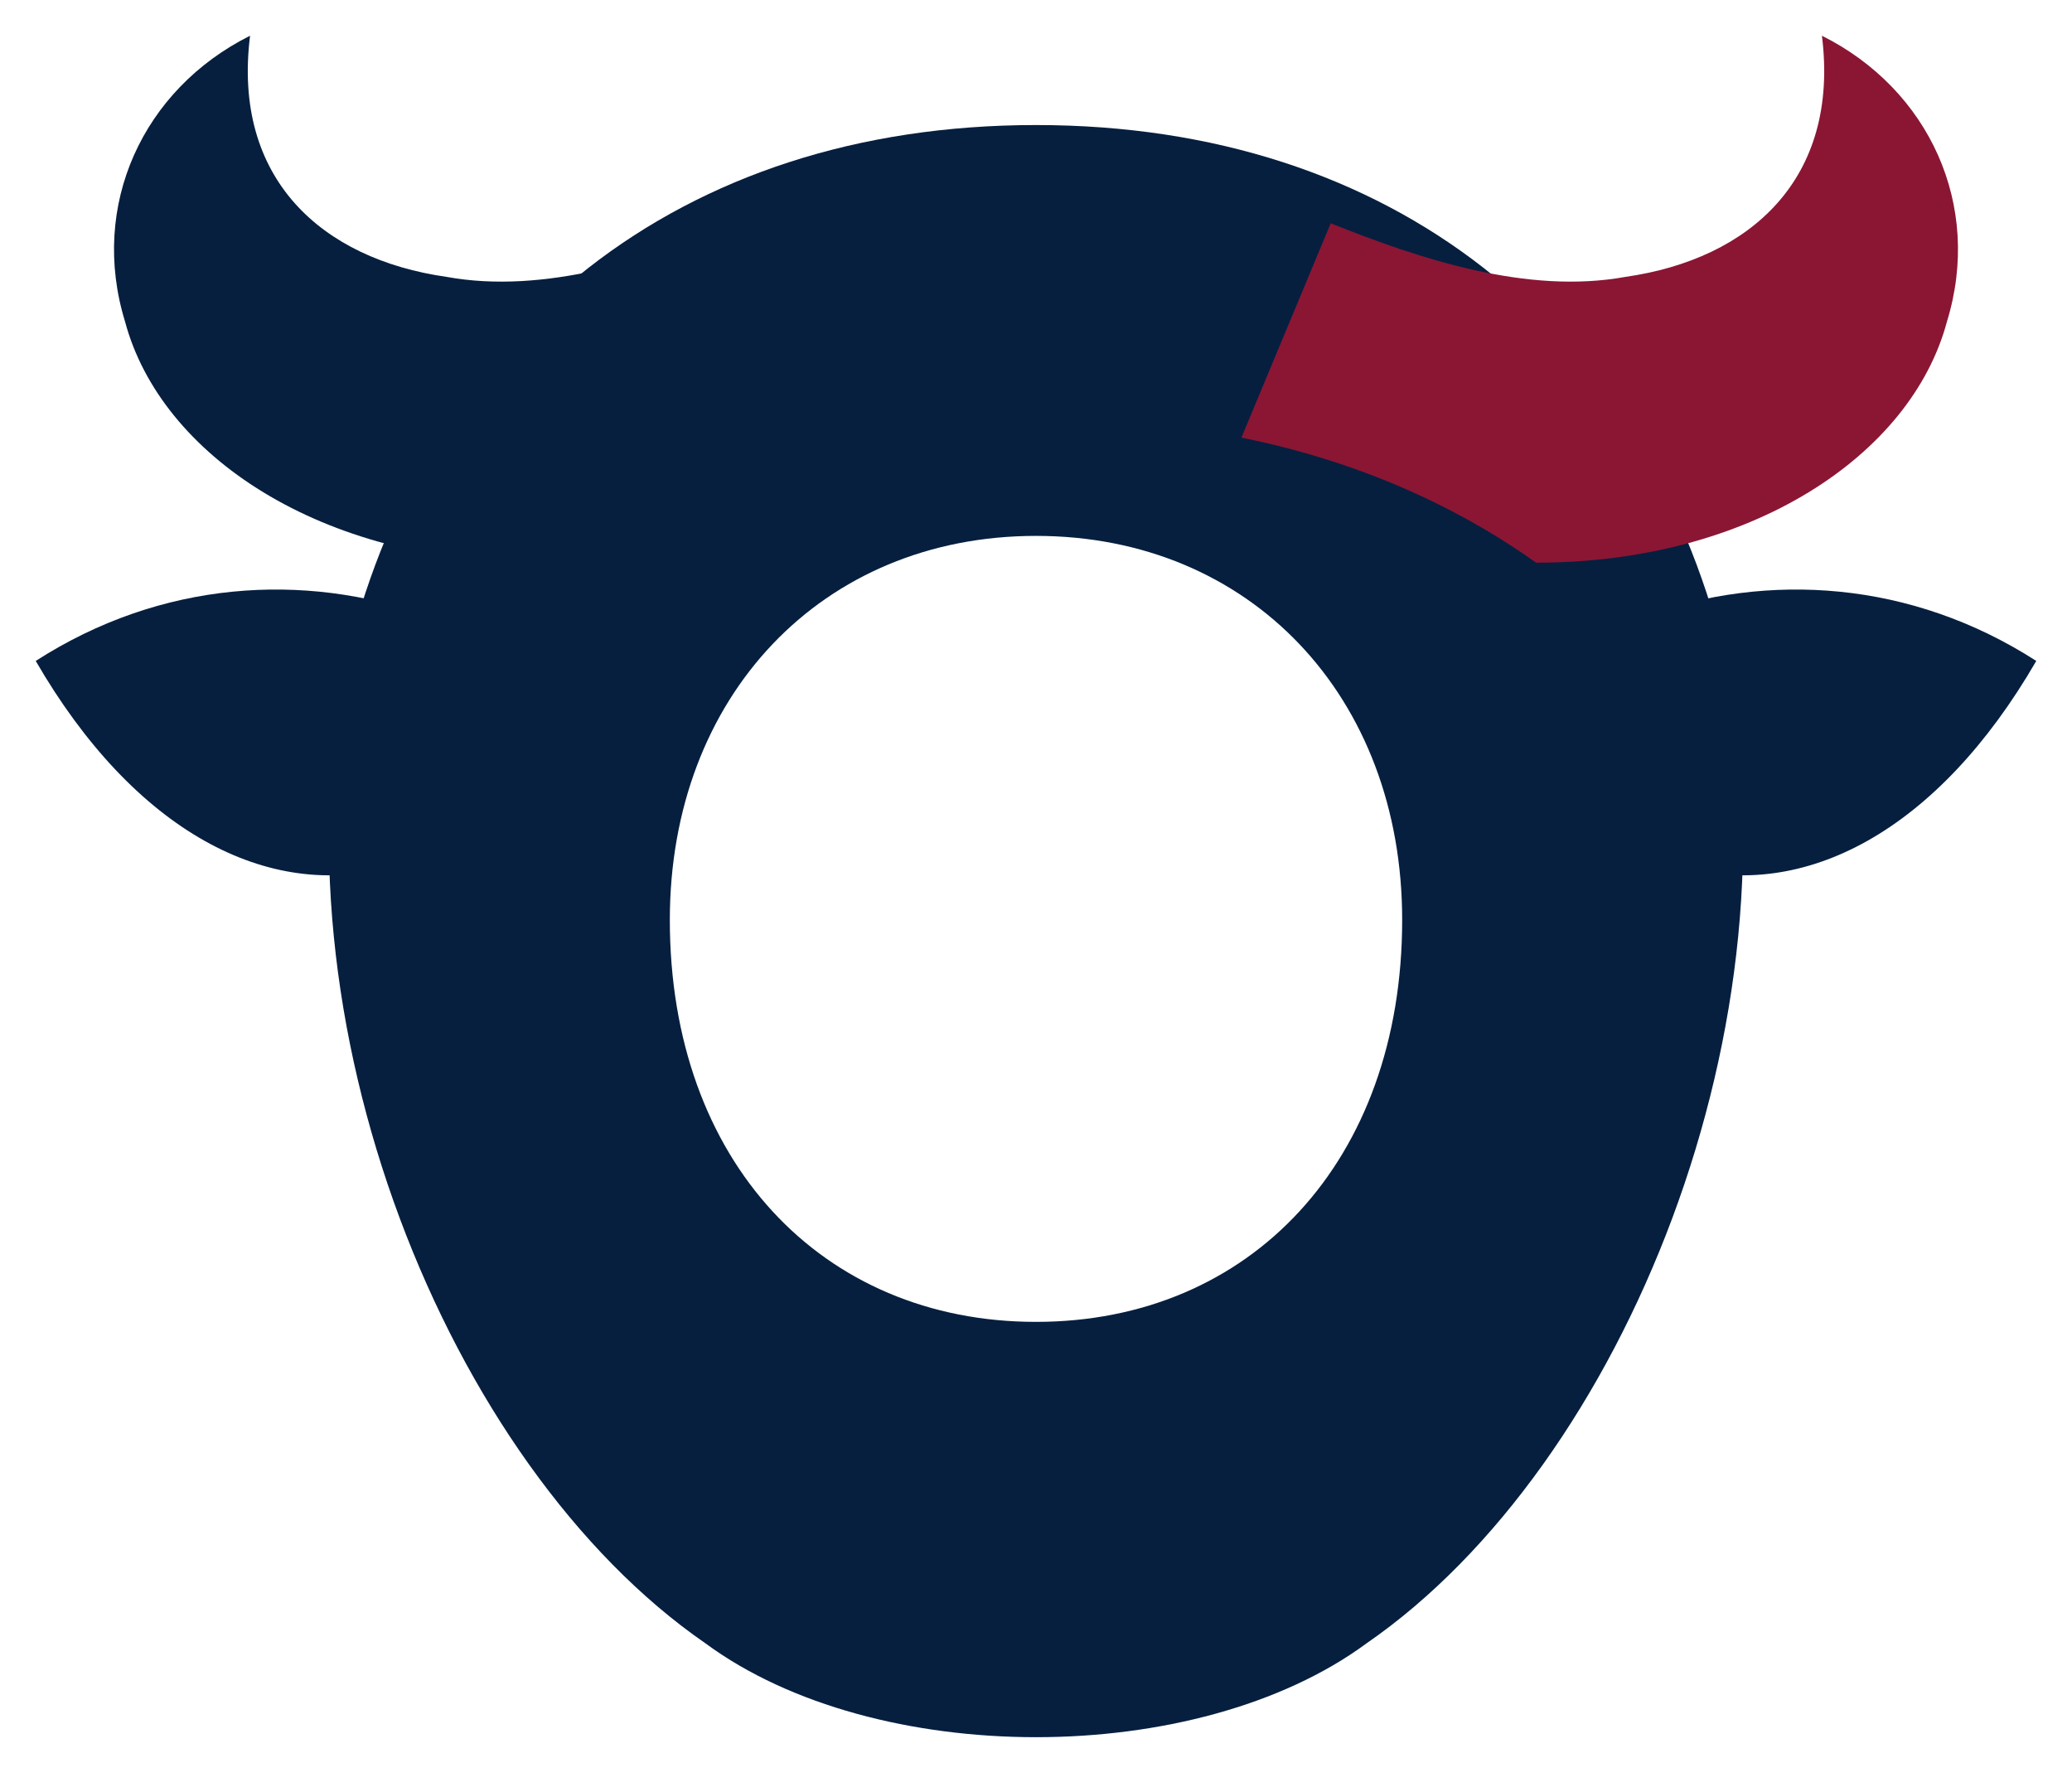
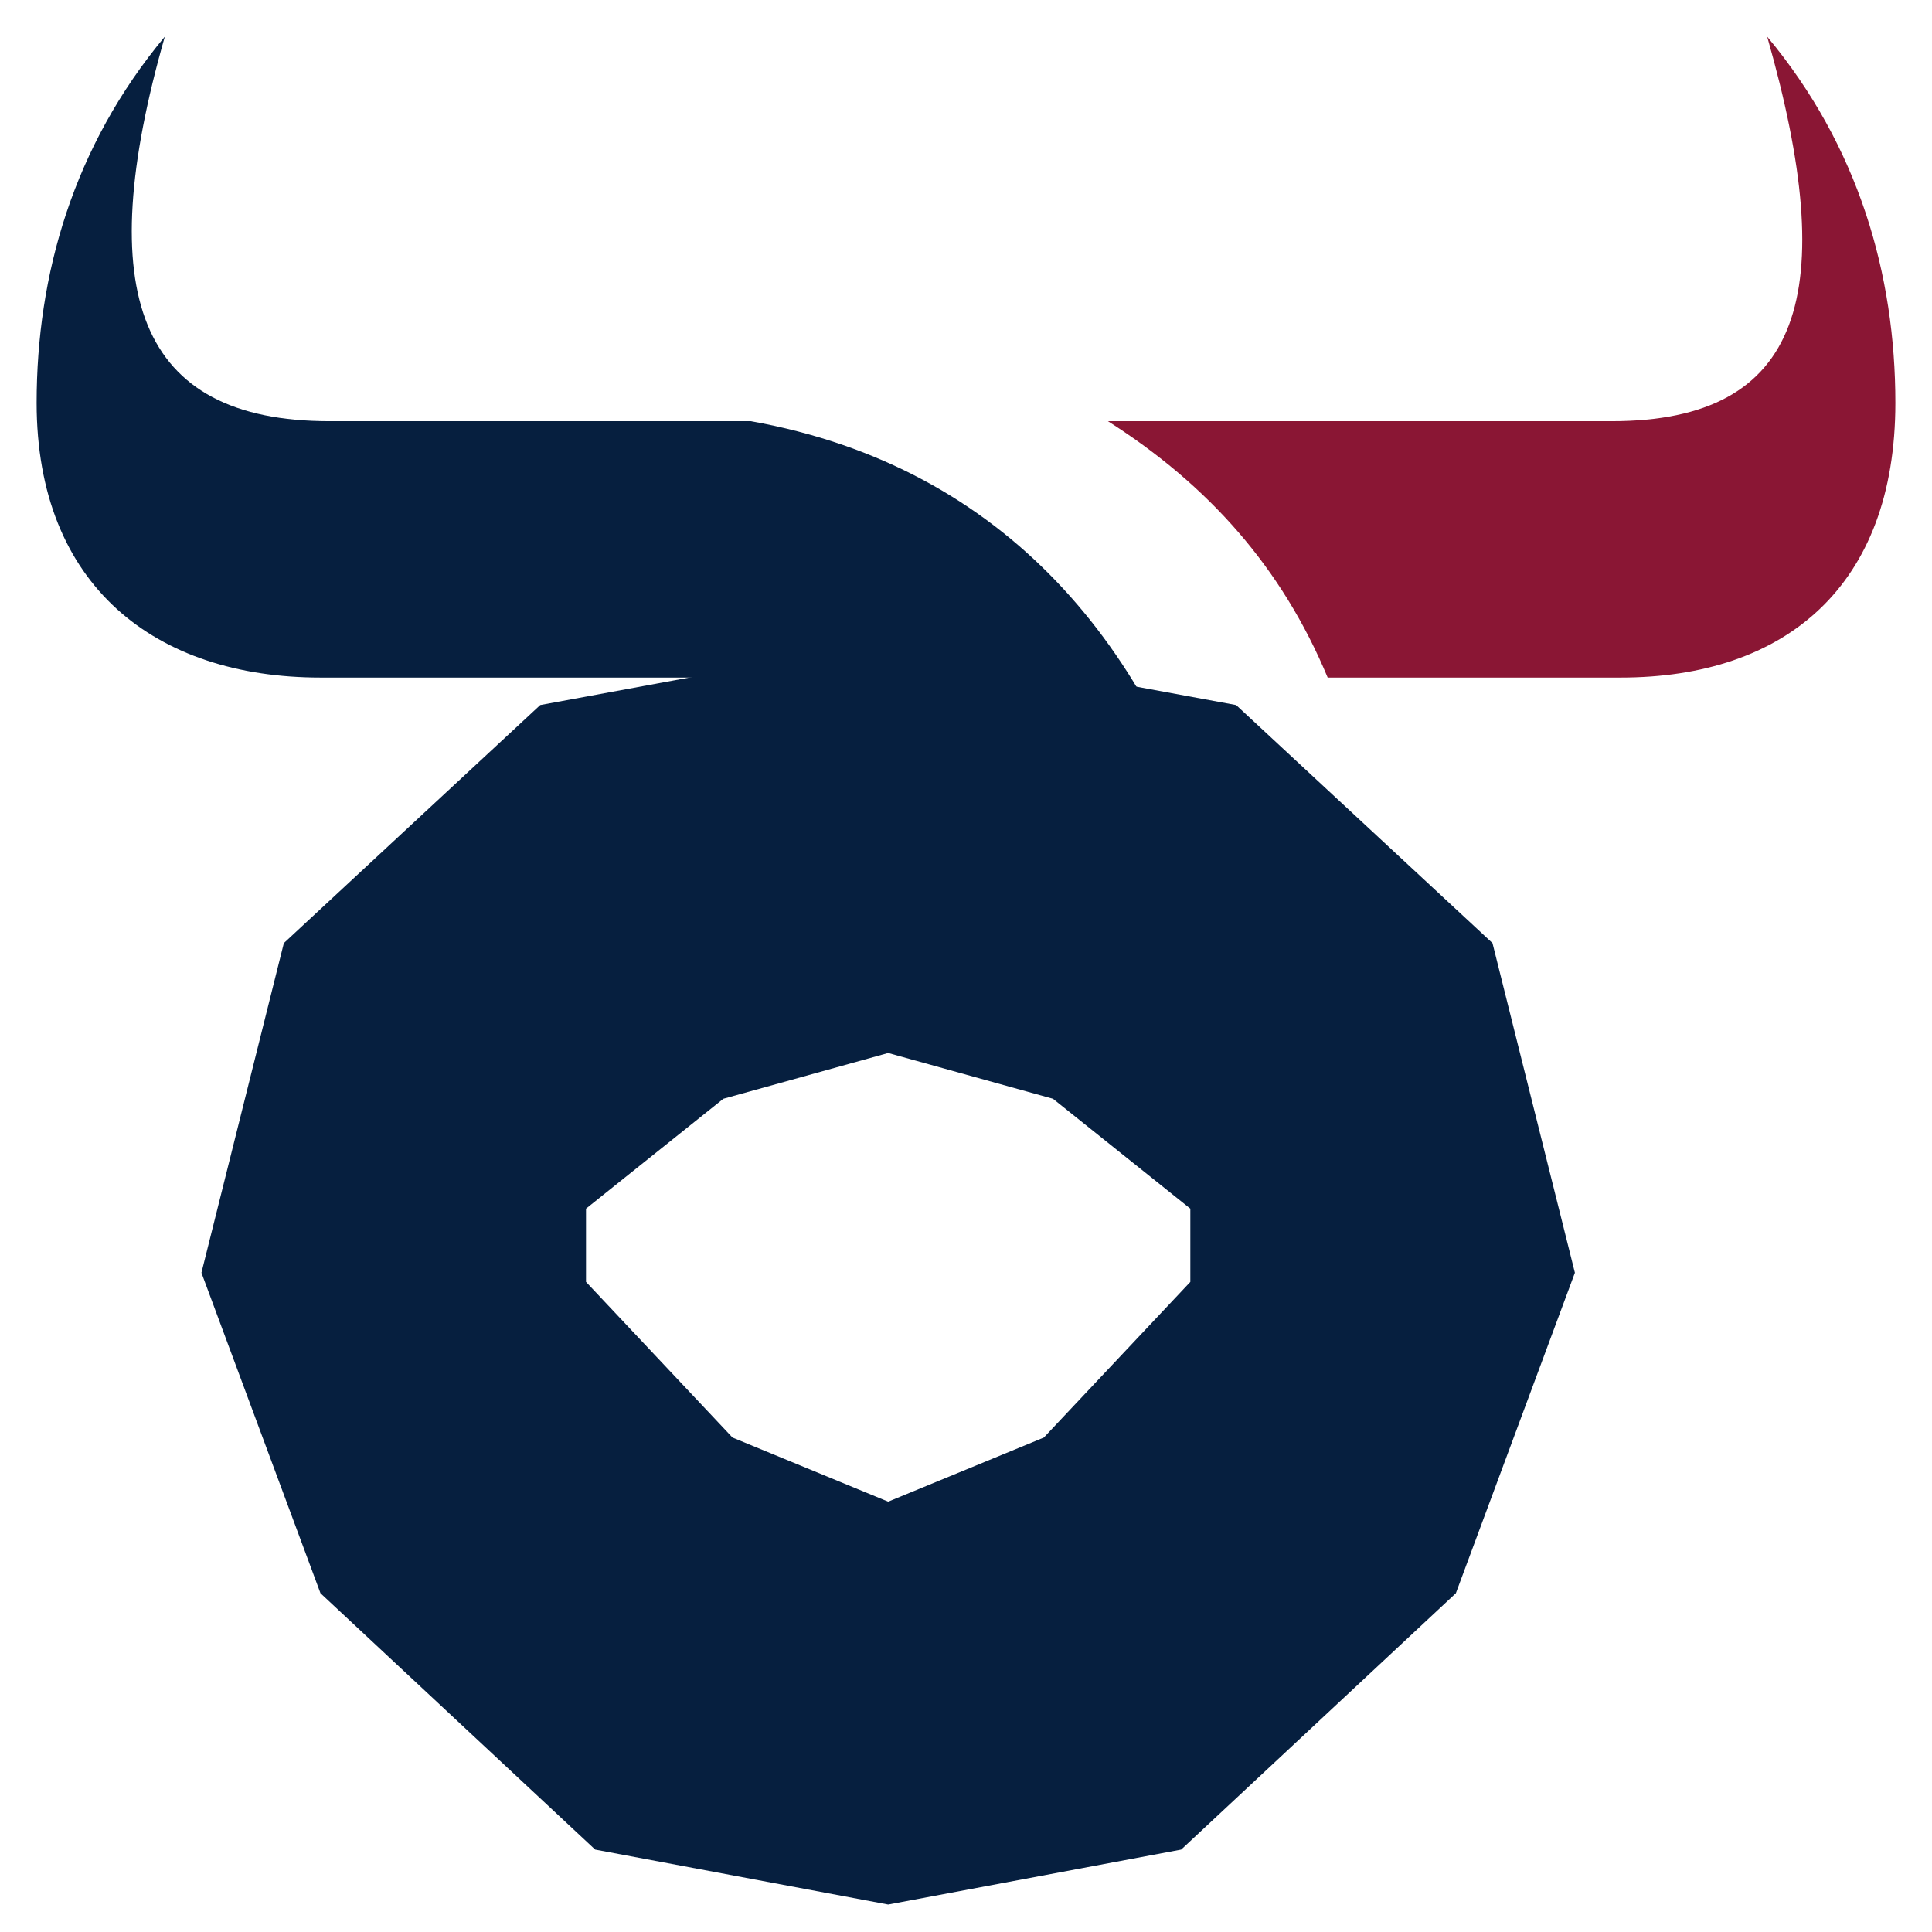
- <svg xmlns="http://www.w3.org/2000/svg" viewBox="176 36 232 200" role="img" aria-label="Fortius — Real Estate &amp; Investments">
-   <path fill="#061F3F" d="M224 105C210 100 194 101 180 110C191 129 206 137 220 133L232 118Z" />
-   <path fill="#061F3F" d="M360 105C374 100 390 101 404 110C393 129 378 137 364 133L352 118Z" />
-   <path fill="#061F3F" d="M236 99C212 99 194 87 190 72C186 59 192 46 204 40C202 56 212 65 226 67C237 69 249 65 259 61L269 85C254 88 243 94 236 99Z" />
-   <path fill="#061F3F" d="M292 50C332 50 360 73 369 109C378 150 358 200 329 220C310 234 274 234 255 220C226 200 206 150 215 109C224 73 252 50 292 50ZM292 96C268 96 251 114 251 139C251 166 268 184 292 184C316 184 333 166 333 139C333 114 316 96 292 96Z" />
-   <path fill="#8A1634" d="M348 99C372 99 390 87 394 72C398 59 392 46 380 40C382 56 372 65 358 67C347 69 335 65 325 61L315 85C330 88 341 94 348 99Z" />
+ <svg xmlns="http://www.w3.org/2000/svg" viewBox="186 24 211 211" role="img" aria-label="Fortius — Real Estate &amp; Investments">
+   <path fill="#061F3F" fill-rule="evenodd" d="M204 28C194 40 190 54 190 68C190 88 203 98 221 98H264C288 98 305 107 319 120C312 95 296 75 268 70H222C201 70 196 56 204 28Z" />
+   <path fill="#061F3F" fill-rule="evenodd" d="M283 94L321 101L349 127L358 163L345 198L315 226L283 232L251 226L221 198L208 163L217 127L245 101ZM283 139L265 144L250 156V164L266 181L283 188L300 181L316 164V156L301 144Z" />
+   <path fill="#8A1634" fill-rule="evenodd" d="M307 70H362C383 70 387 56 379 28C389 40 393 54 393 68C393 88 381 98 363 98H331C326 86 318 77 307 70Z" />
</svg>
